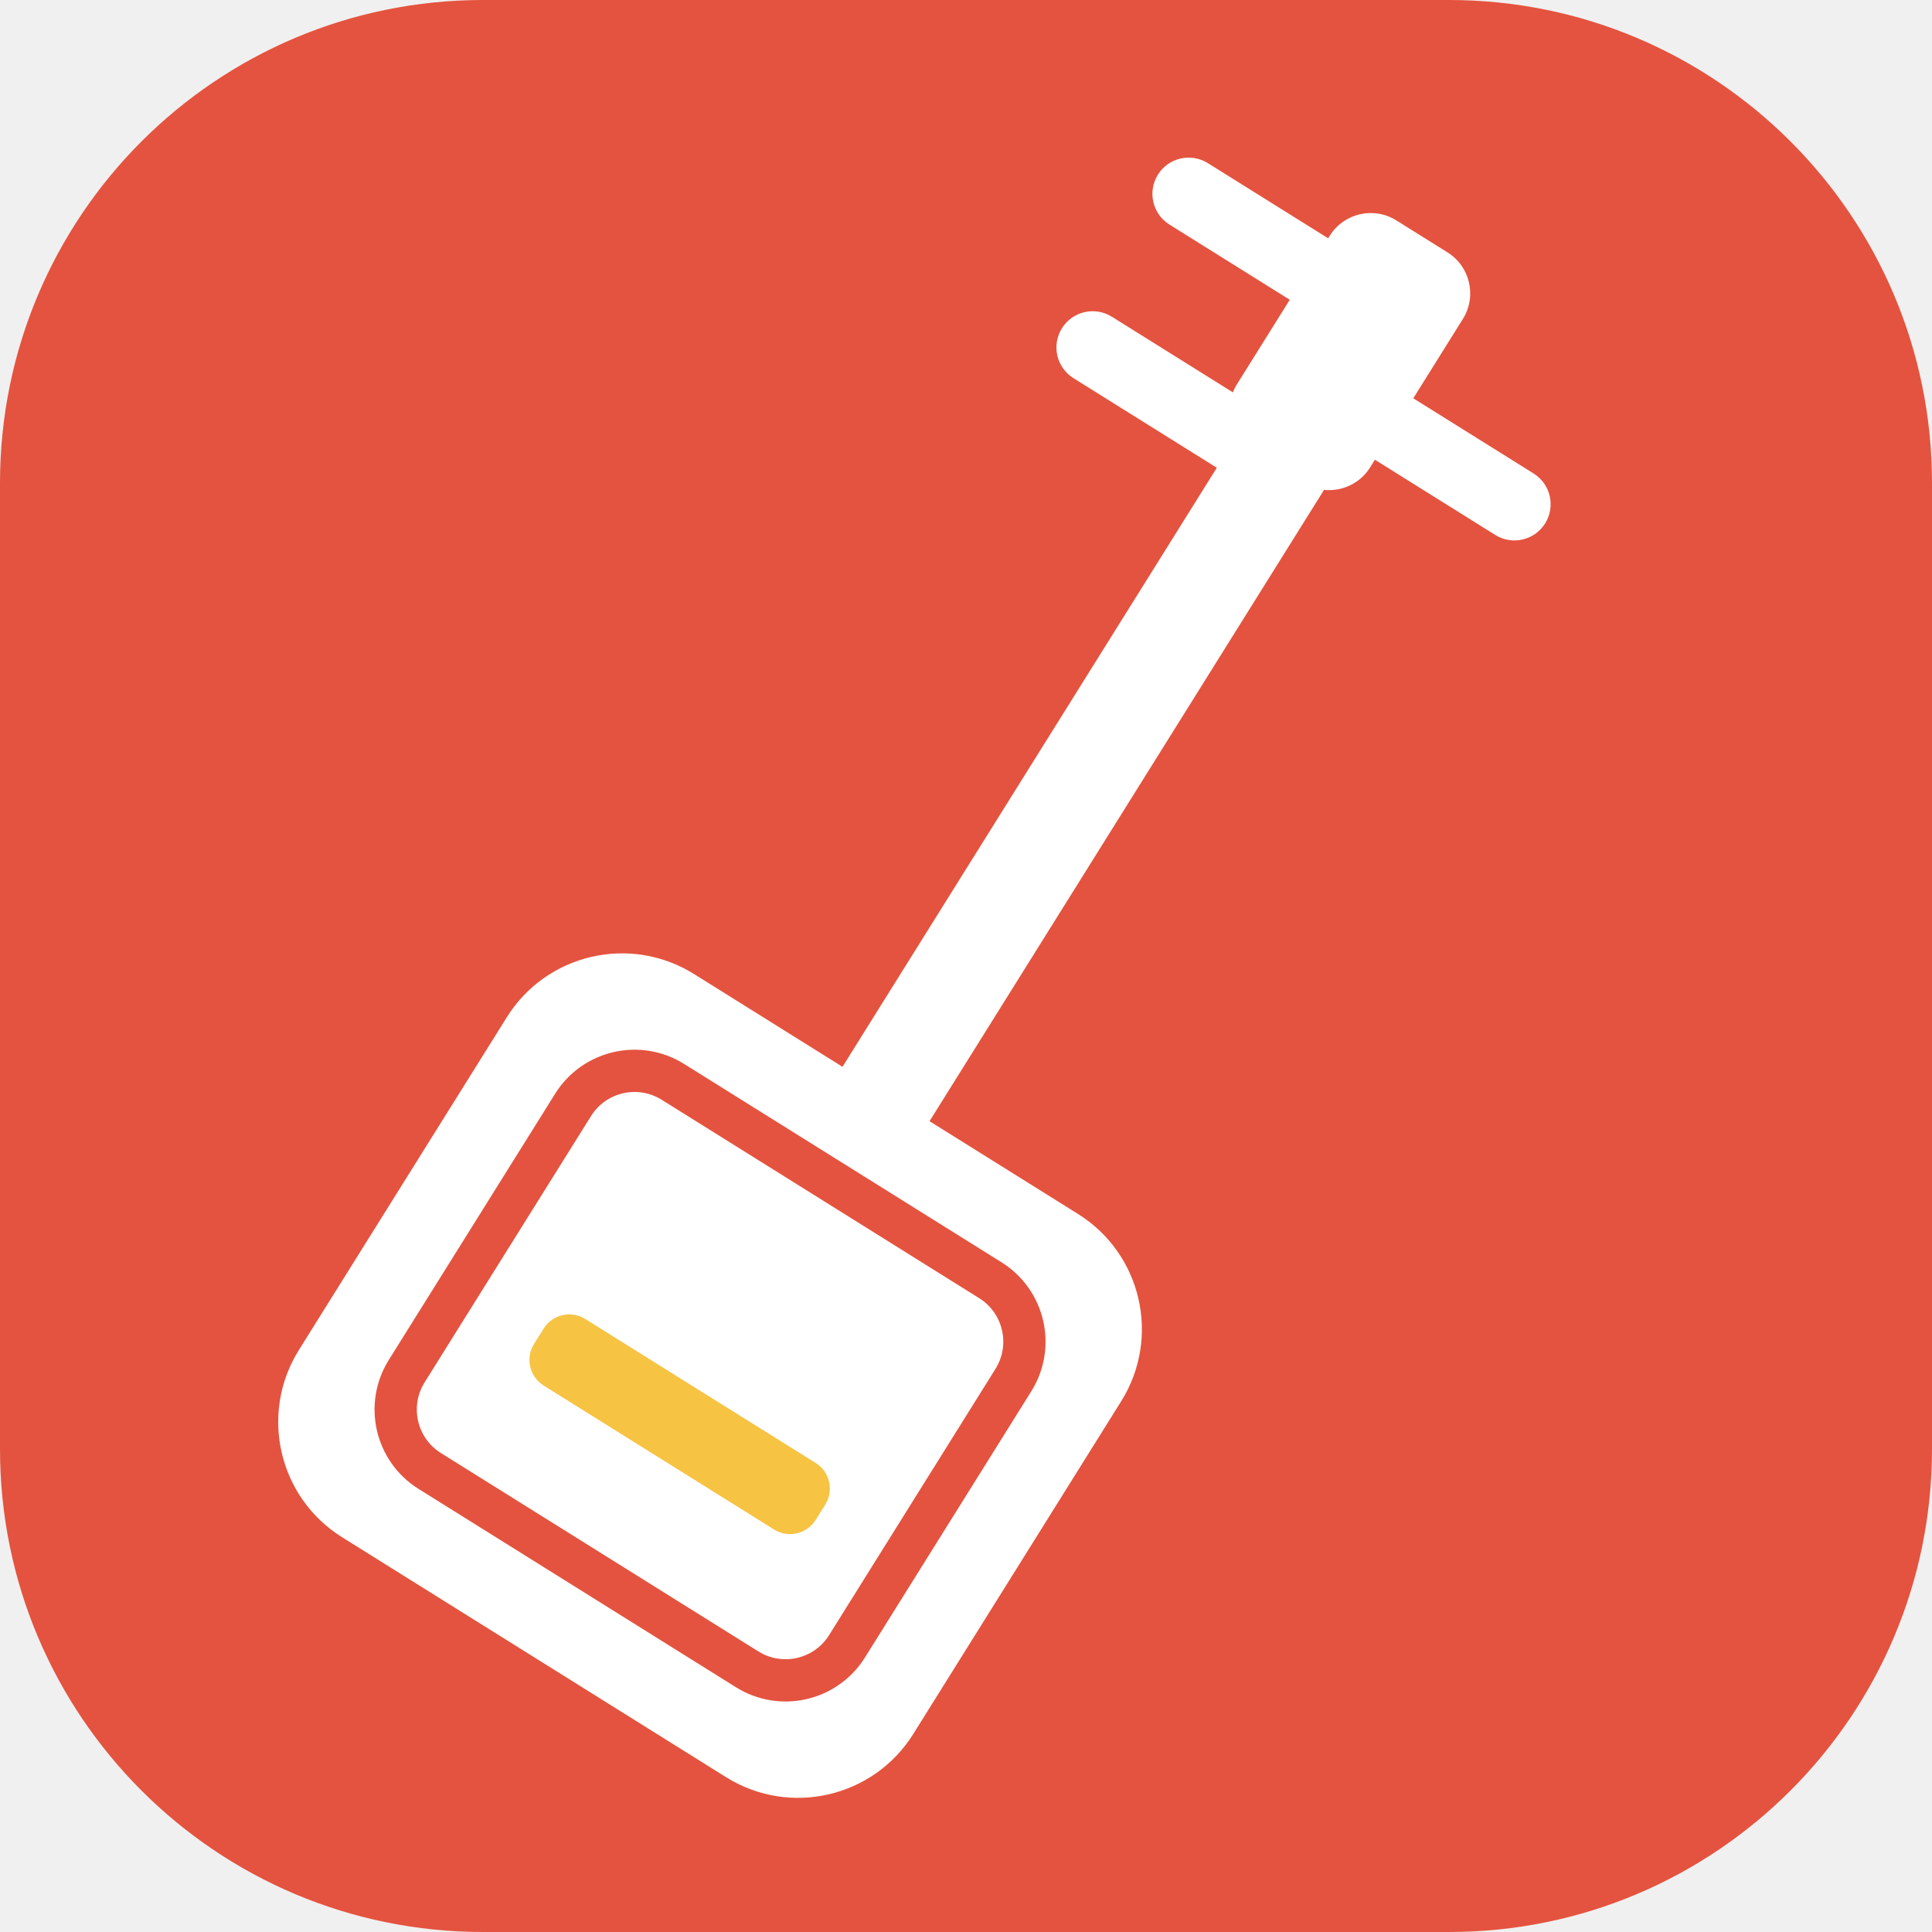
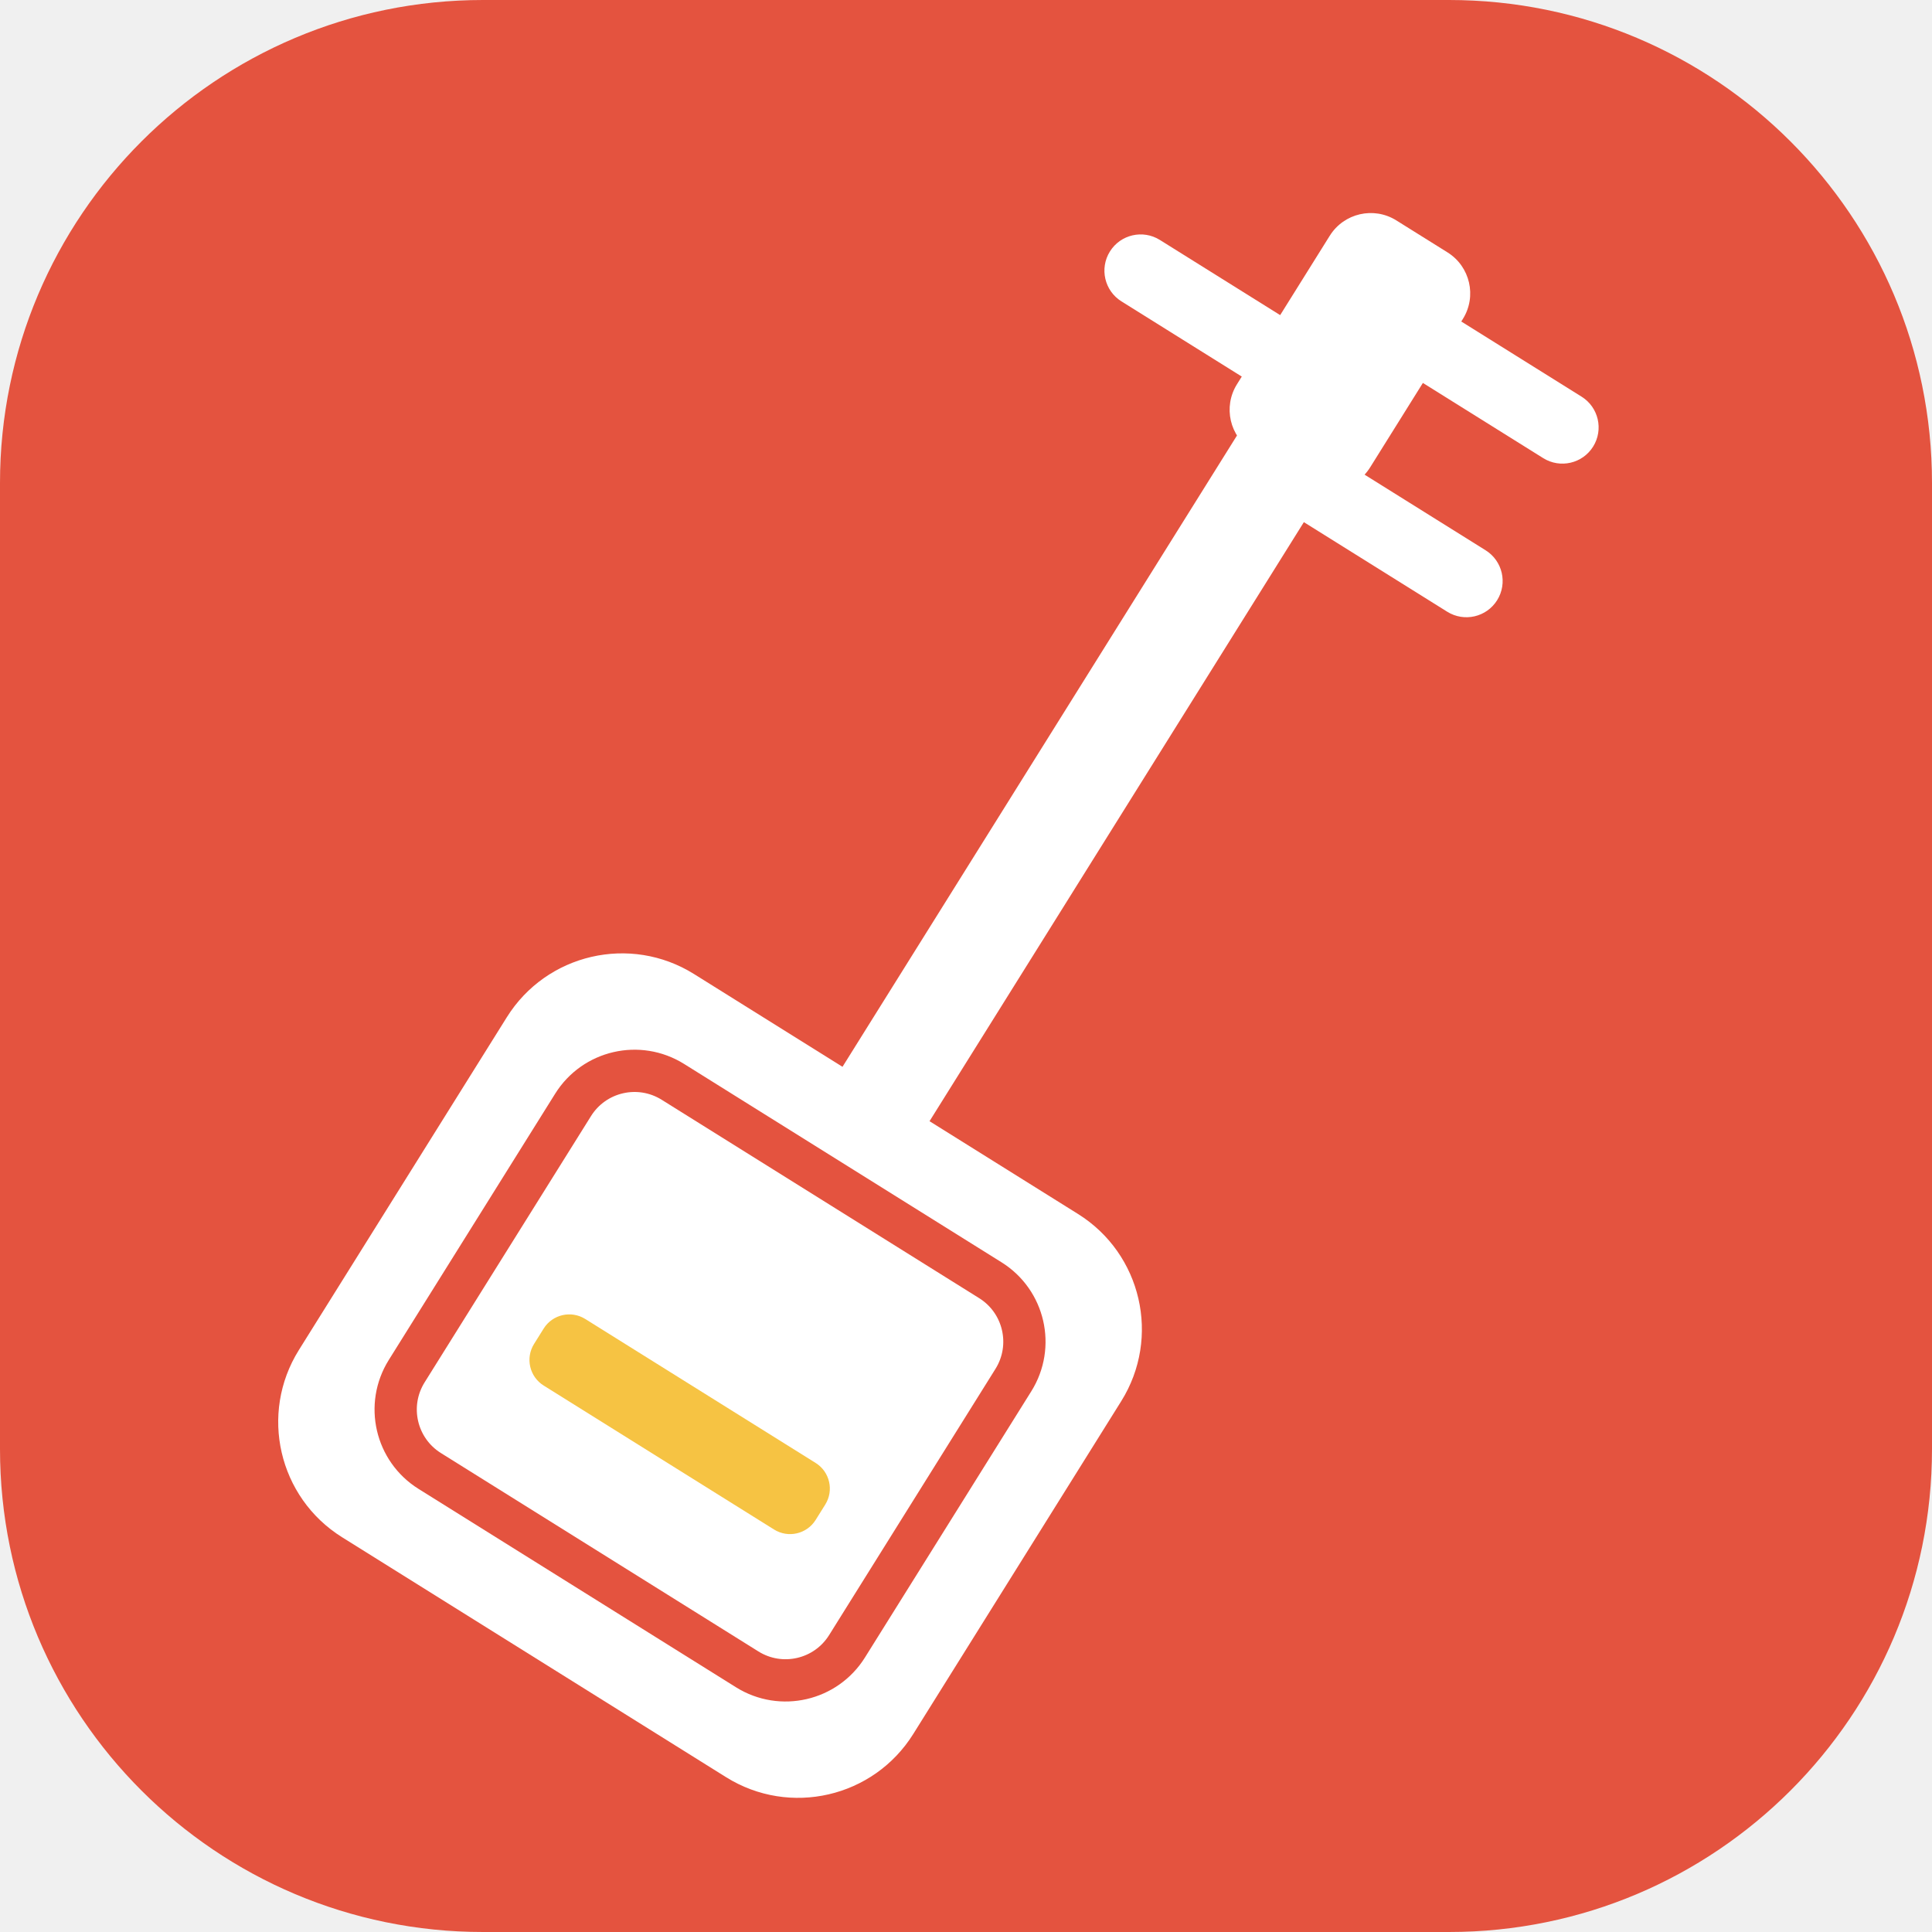
<svg xmlns="http://www.w3.org/2000/svg" viewBox="0 0 64 64">
  <rect width="64" height="64" rx="16" fill="#E4533F" />
  <g transform="rotate(32 32 32)" fill="#fff">
    <rect x="29.4" y="3.5" width="5.2" height="9" rx="1.6" />
-     <rect x="23.5" y="5.2" width="8" height="2.4" rx="1.2" />
-     <rect x="32.5" y="8.2" width="8" height="2.4" rx="1.2" />
-     <rect x="23.5" y="11.2" width="8" height="2.4" rx="1.2" />
+     <rect x="32.5" y="5.2" width="8" height="2.4" rx="1.2" />
+     <rect x="23.5" y="8.2" width="8" height="2.4" rx="1.2" />
+     <rect x="32.5" y="11.2" width="8" height="2.4" rx="1.2" />
    <rect x="30.3" y="11" width="3.4" height="28" />
    <rect x="20" y="37" width="24" height="22" rx="4.5" />
    <rect x="23.4" y="40.4" width="17.2" height="15.2" rx="2.4" fill="none" stroke="#E4533F" stroke-width="1.4" />
    <rect x="26.5" y="48.6" width="11" height="2.6" rx="1" fill="#F6C343" />
  </g>
</svg>
